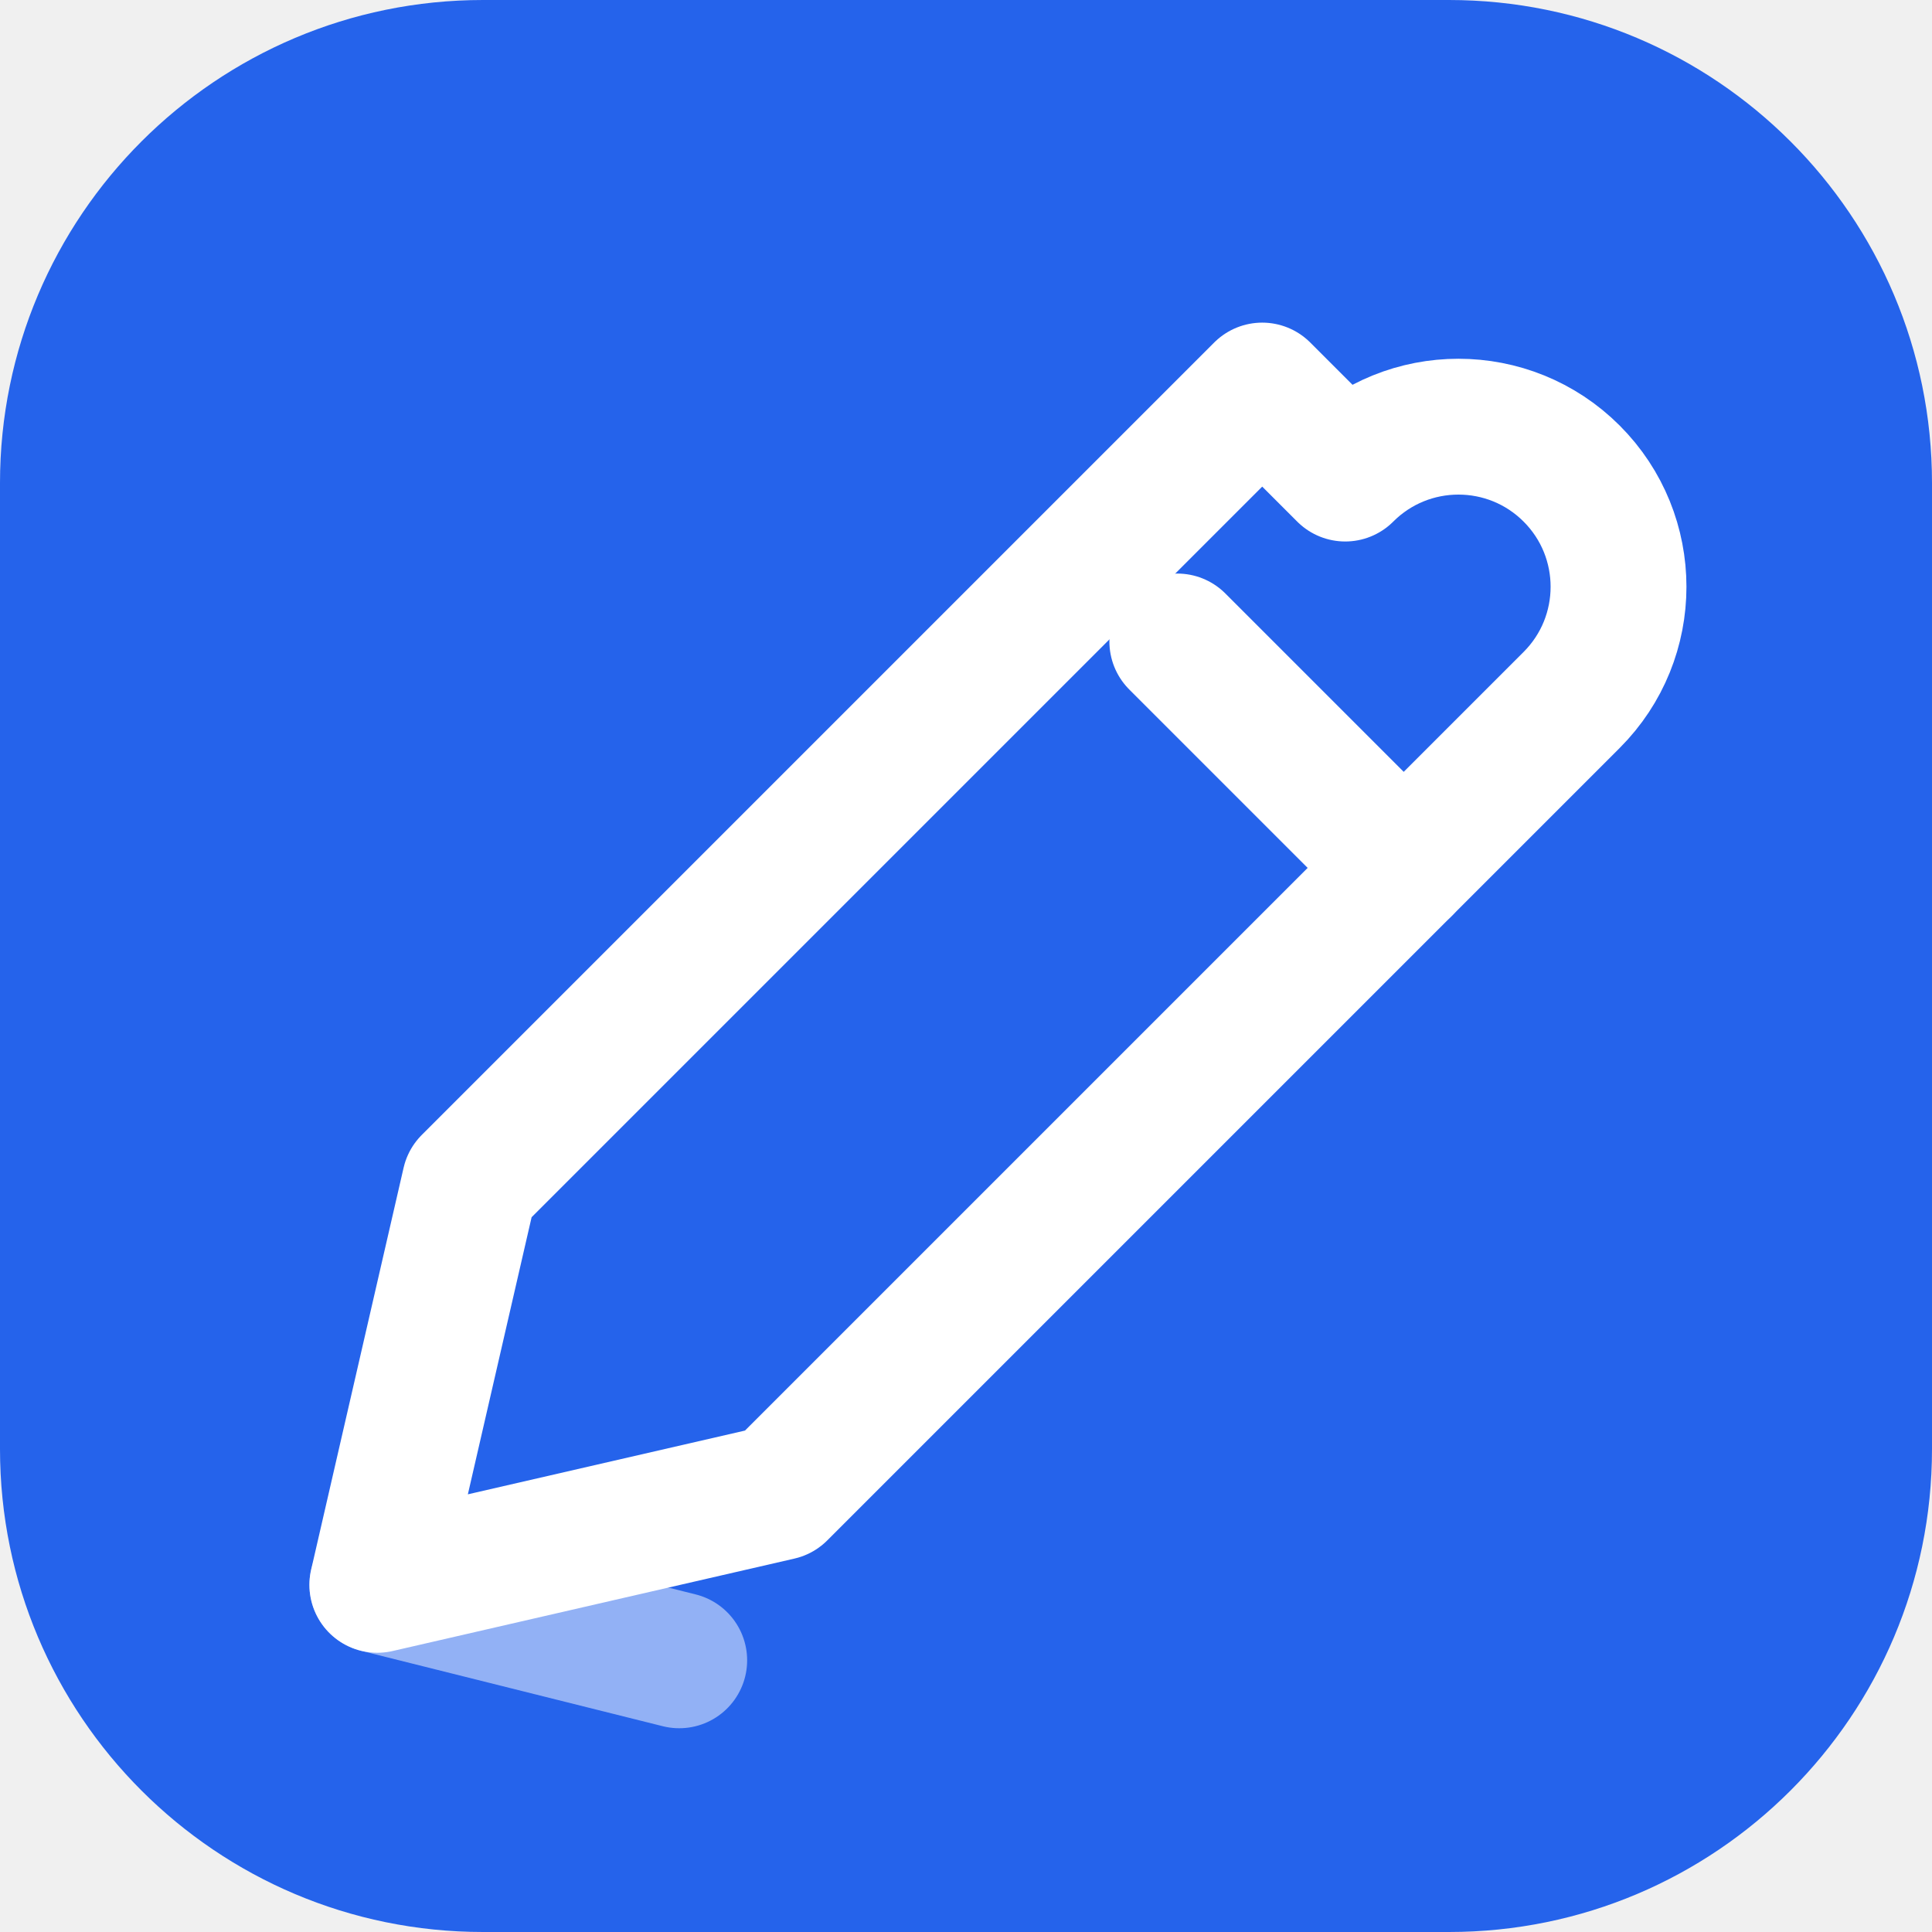
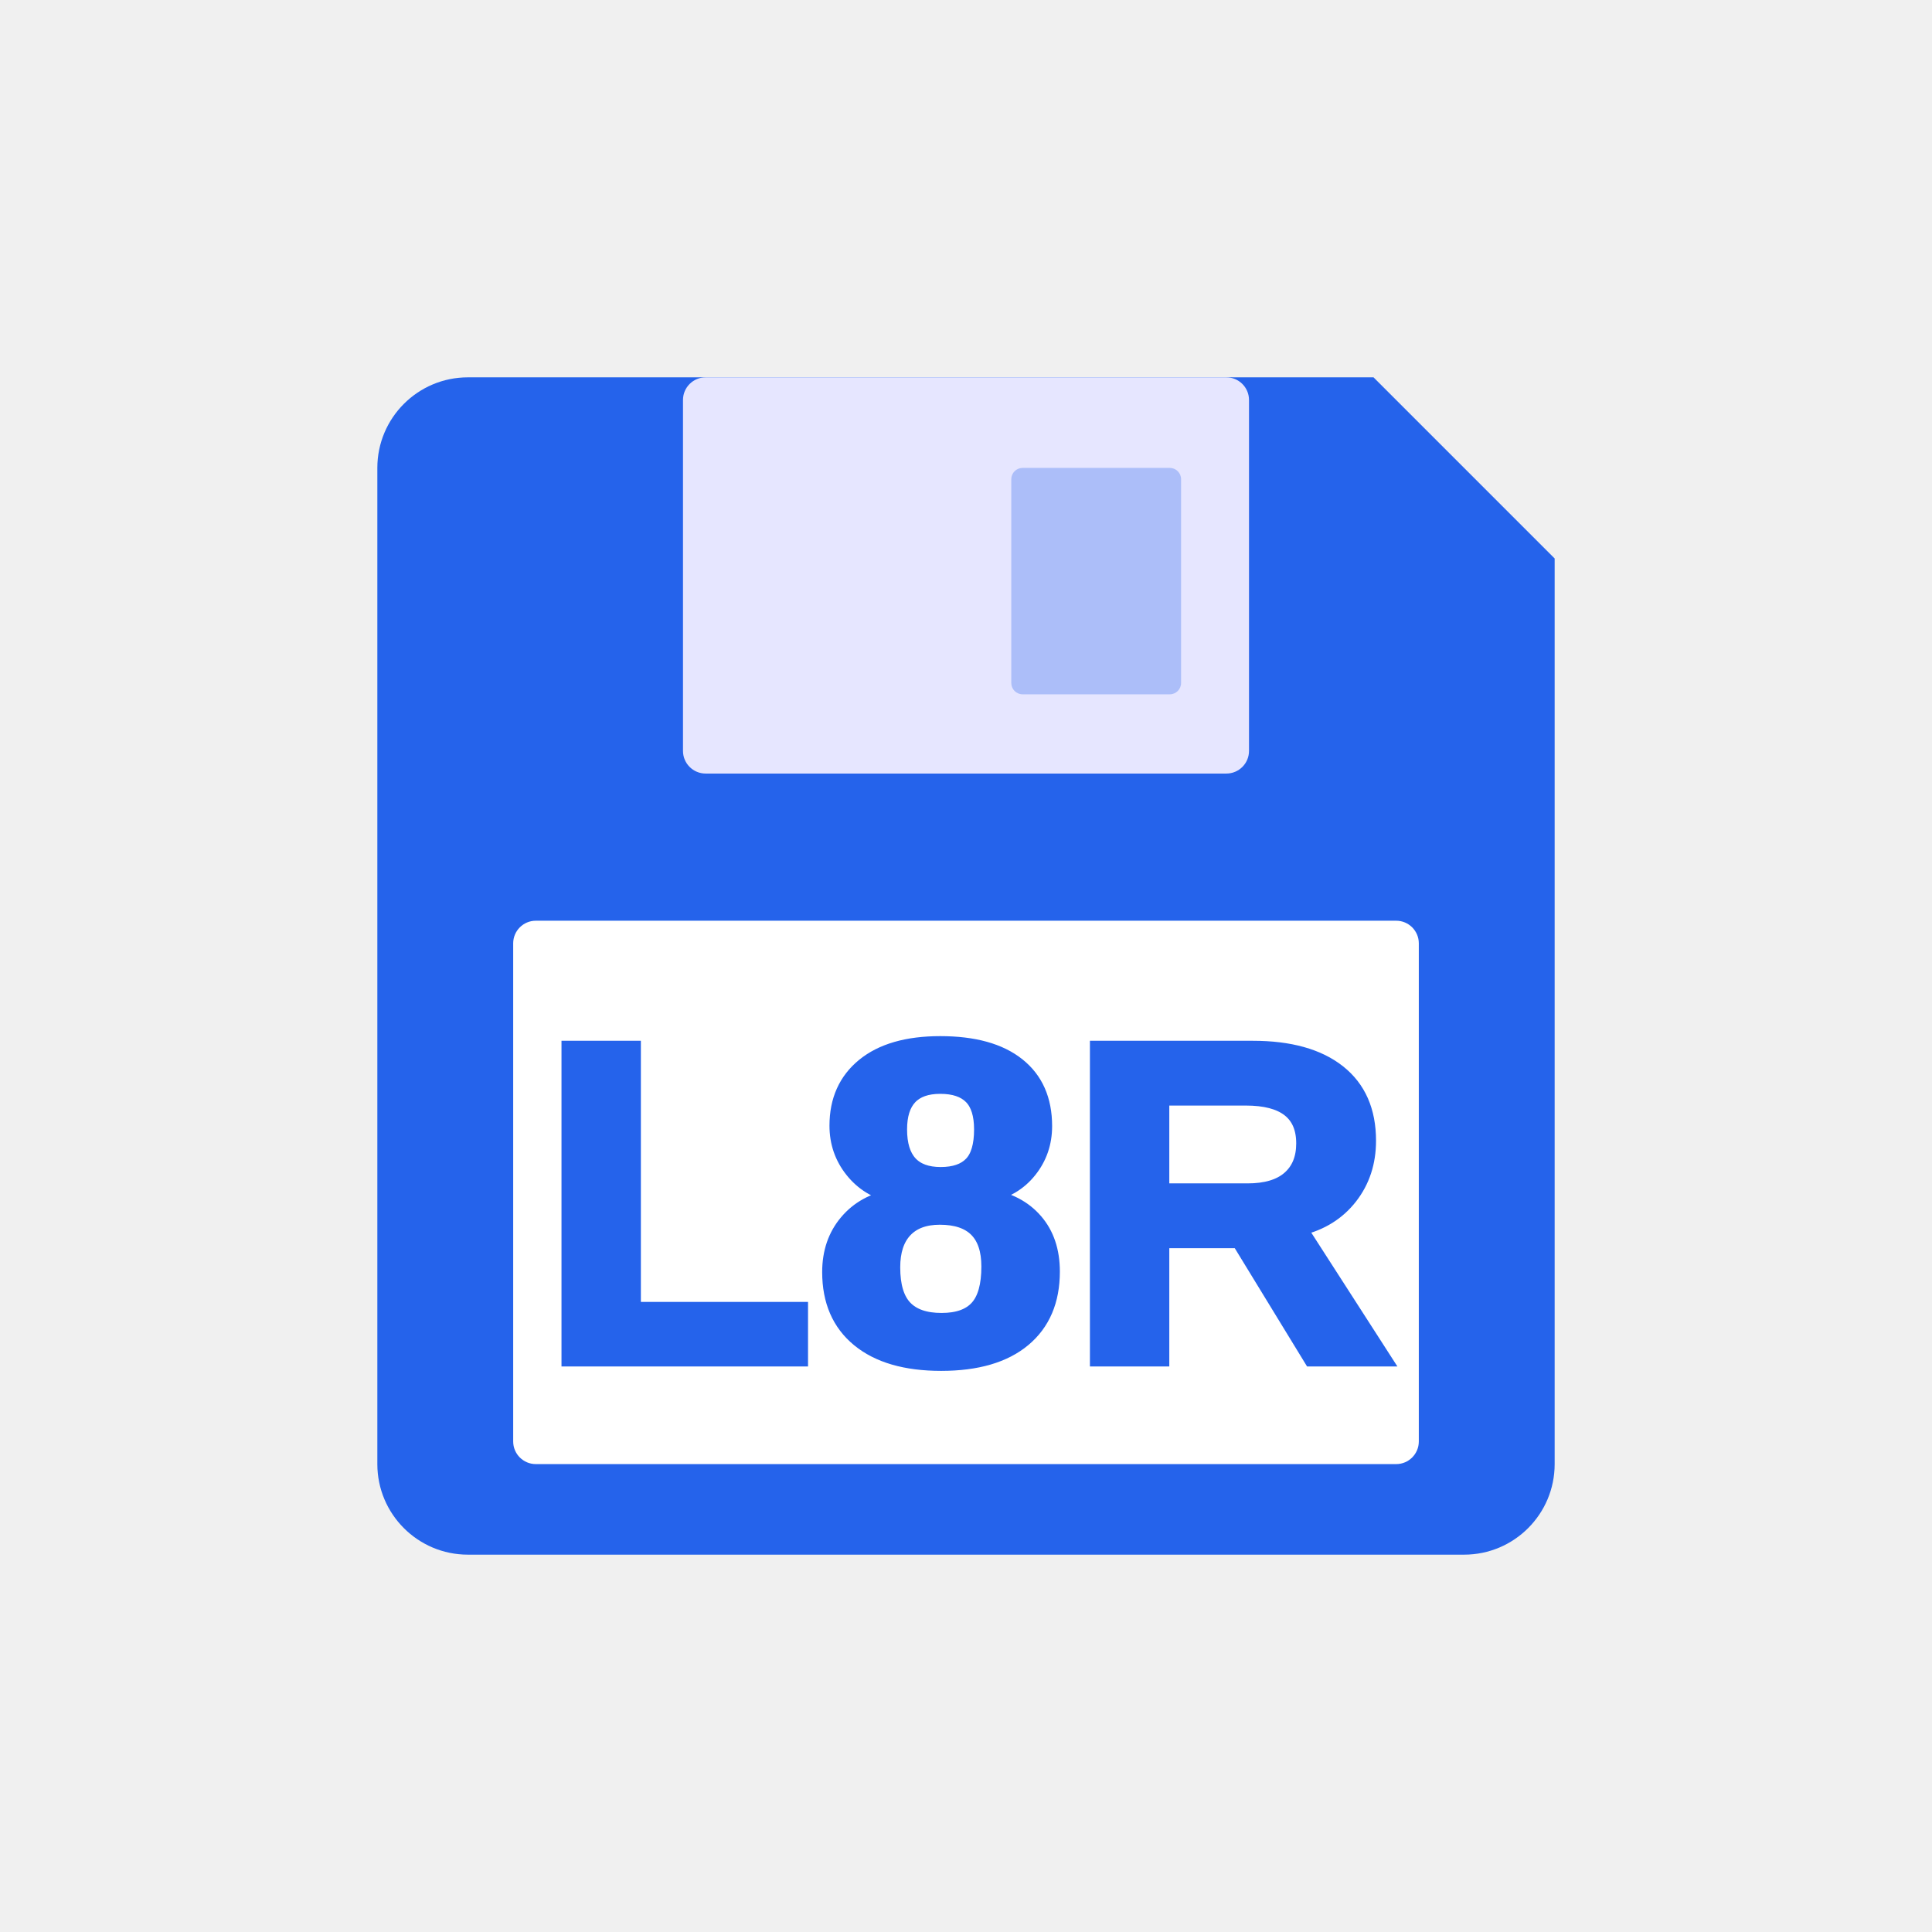
<svg xmlns="http://www.w3.org/2000/svg" width="512" height="512" viewBox="0 0 512 512" fill="none">
-   <rect width="512" height="512" rx="128" fill="#2563eb" />
-   <path d="M356.5 125.5C373.069 108.931 399.931 108.931 416.5 125.5C433.069 142.069 433.069 168.931 416.5 185.5L206.5 395.5L100 420L124.5 313.5L334.5 103.5L356.5 125.5Z" stroke="white" stroke-width="36" stroke-linecap="round" stroke-linejoin="round" />
-   <path d="M312 170L372 230" stroke="white" stroke-width="36" stroke-linecap="round" />
-   <path d="M100 420L180 440" stroke="white" stroke-width="36" stroke-linecap="round" stroke-opacity="0.5" />
+   <g transform="translate(256 256) scale(0.75) translate(-256 -256)">
+     <path d="M80 48H400L464 112V432C464 449.673 449.673 464 432 464H80C62.327 464 48 449.673 48 432V80C48 62.327 62.327 48 80 48Z" fill="#2563eb" />
+     <rect x="156" y="48" width="200" height="140" rx="8" fill="#e6e6ff" fill-opacity="1" />
+     <rect x="272" y="80" width="60" height="80" rx="4" fill="#2563eb" fill-opacity="0.3" />
+     <rect x="96" y="240" width="320" height="192" rx="8" fill="white" />
+     <text x="256" y="395" text-anchor="middle" font-family="Arial, sans-serif" font-weight="bolder" font-size="160" fill="#2563eb" letter-spacing="0" stroke="#2563eb" stroke-width="5">L8R</text>
+   </g>
</svg>
